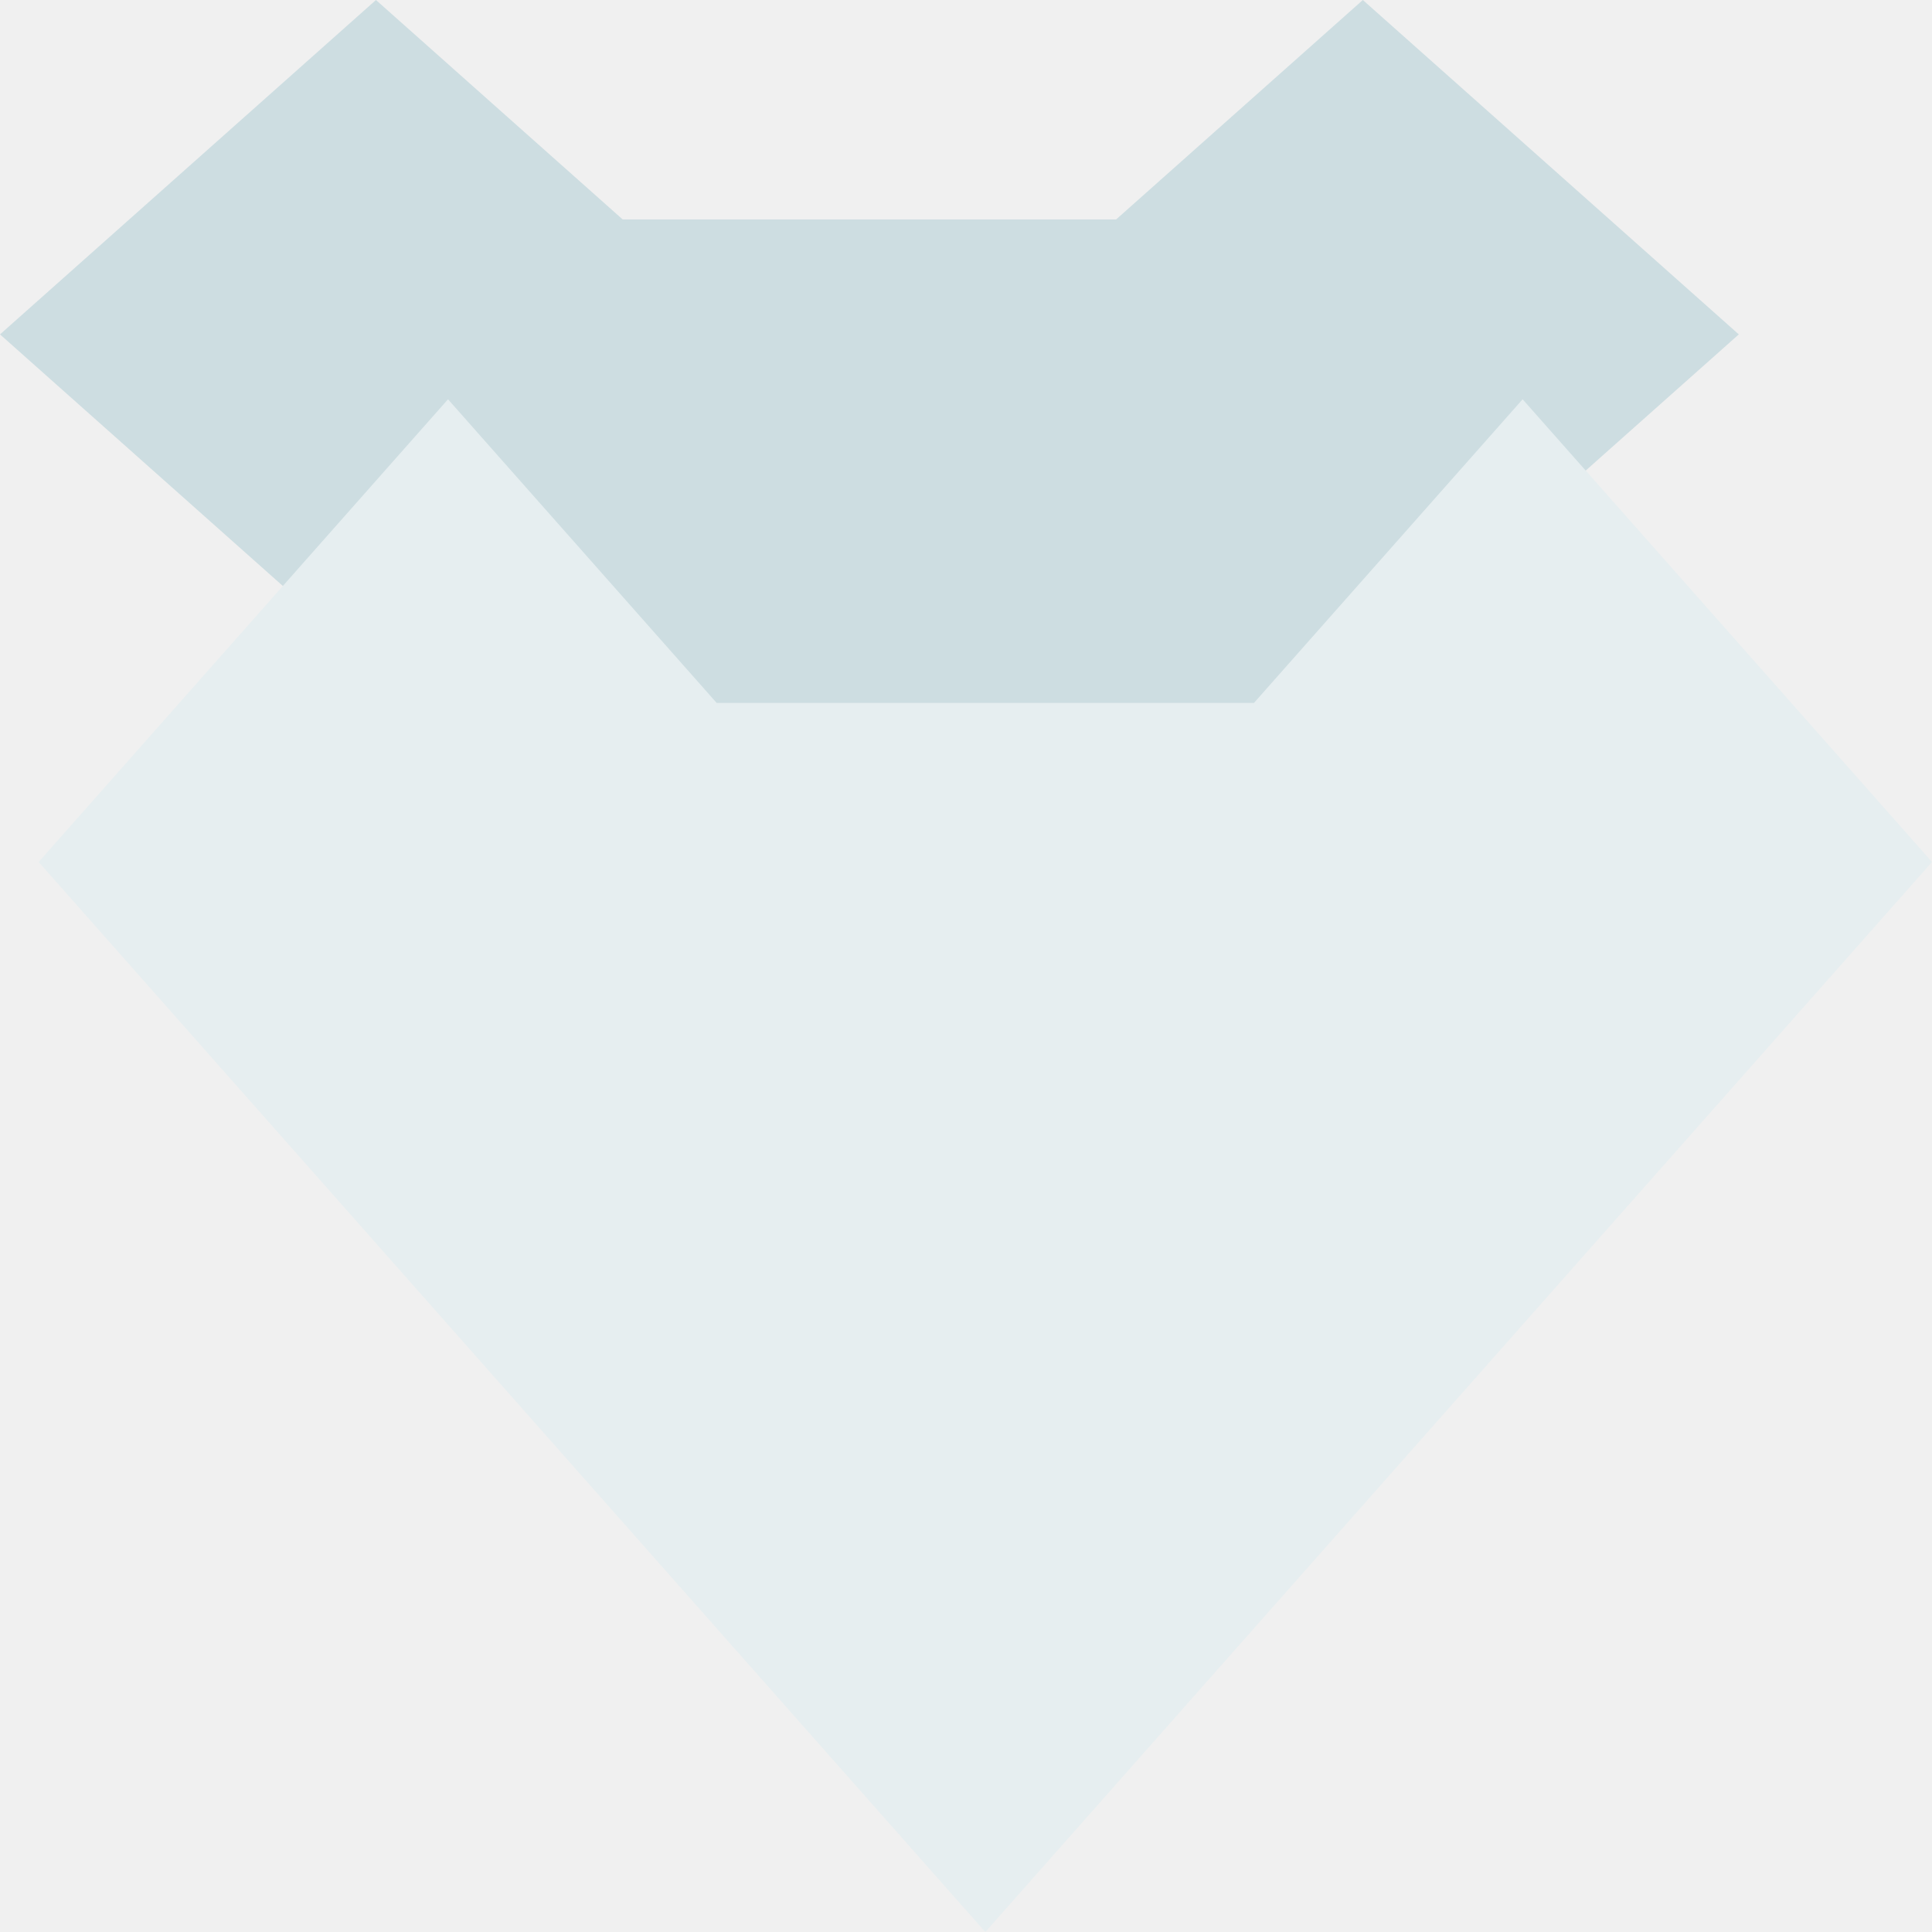
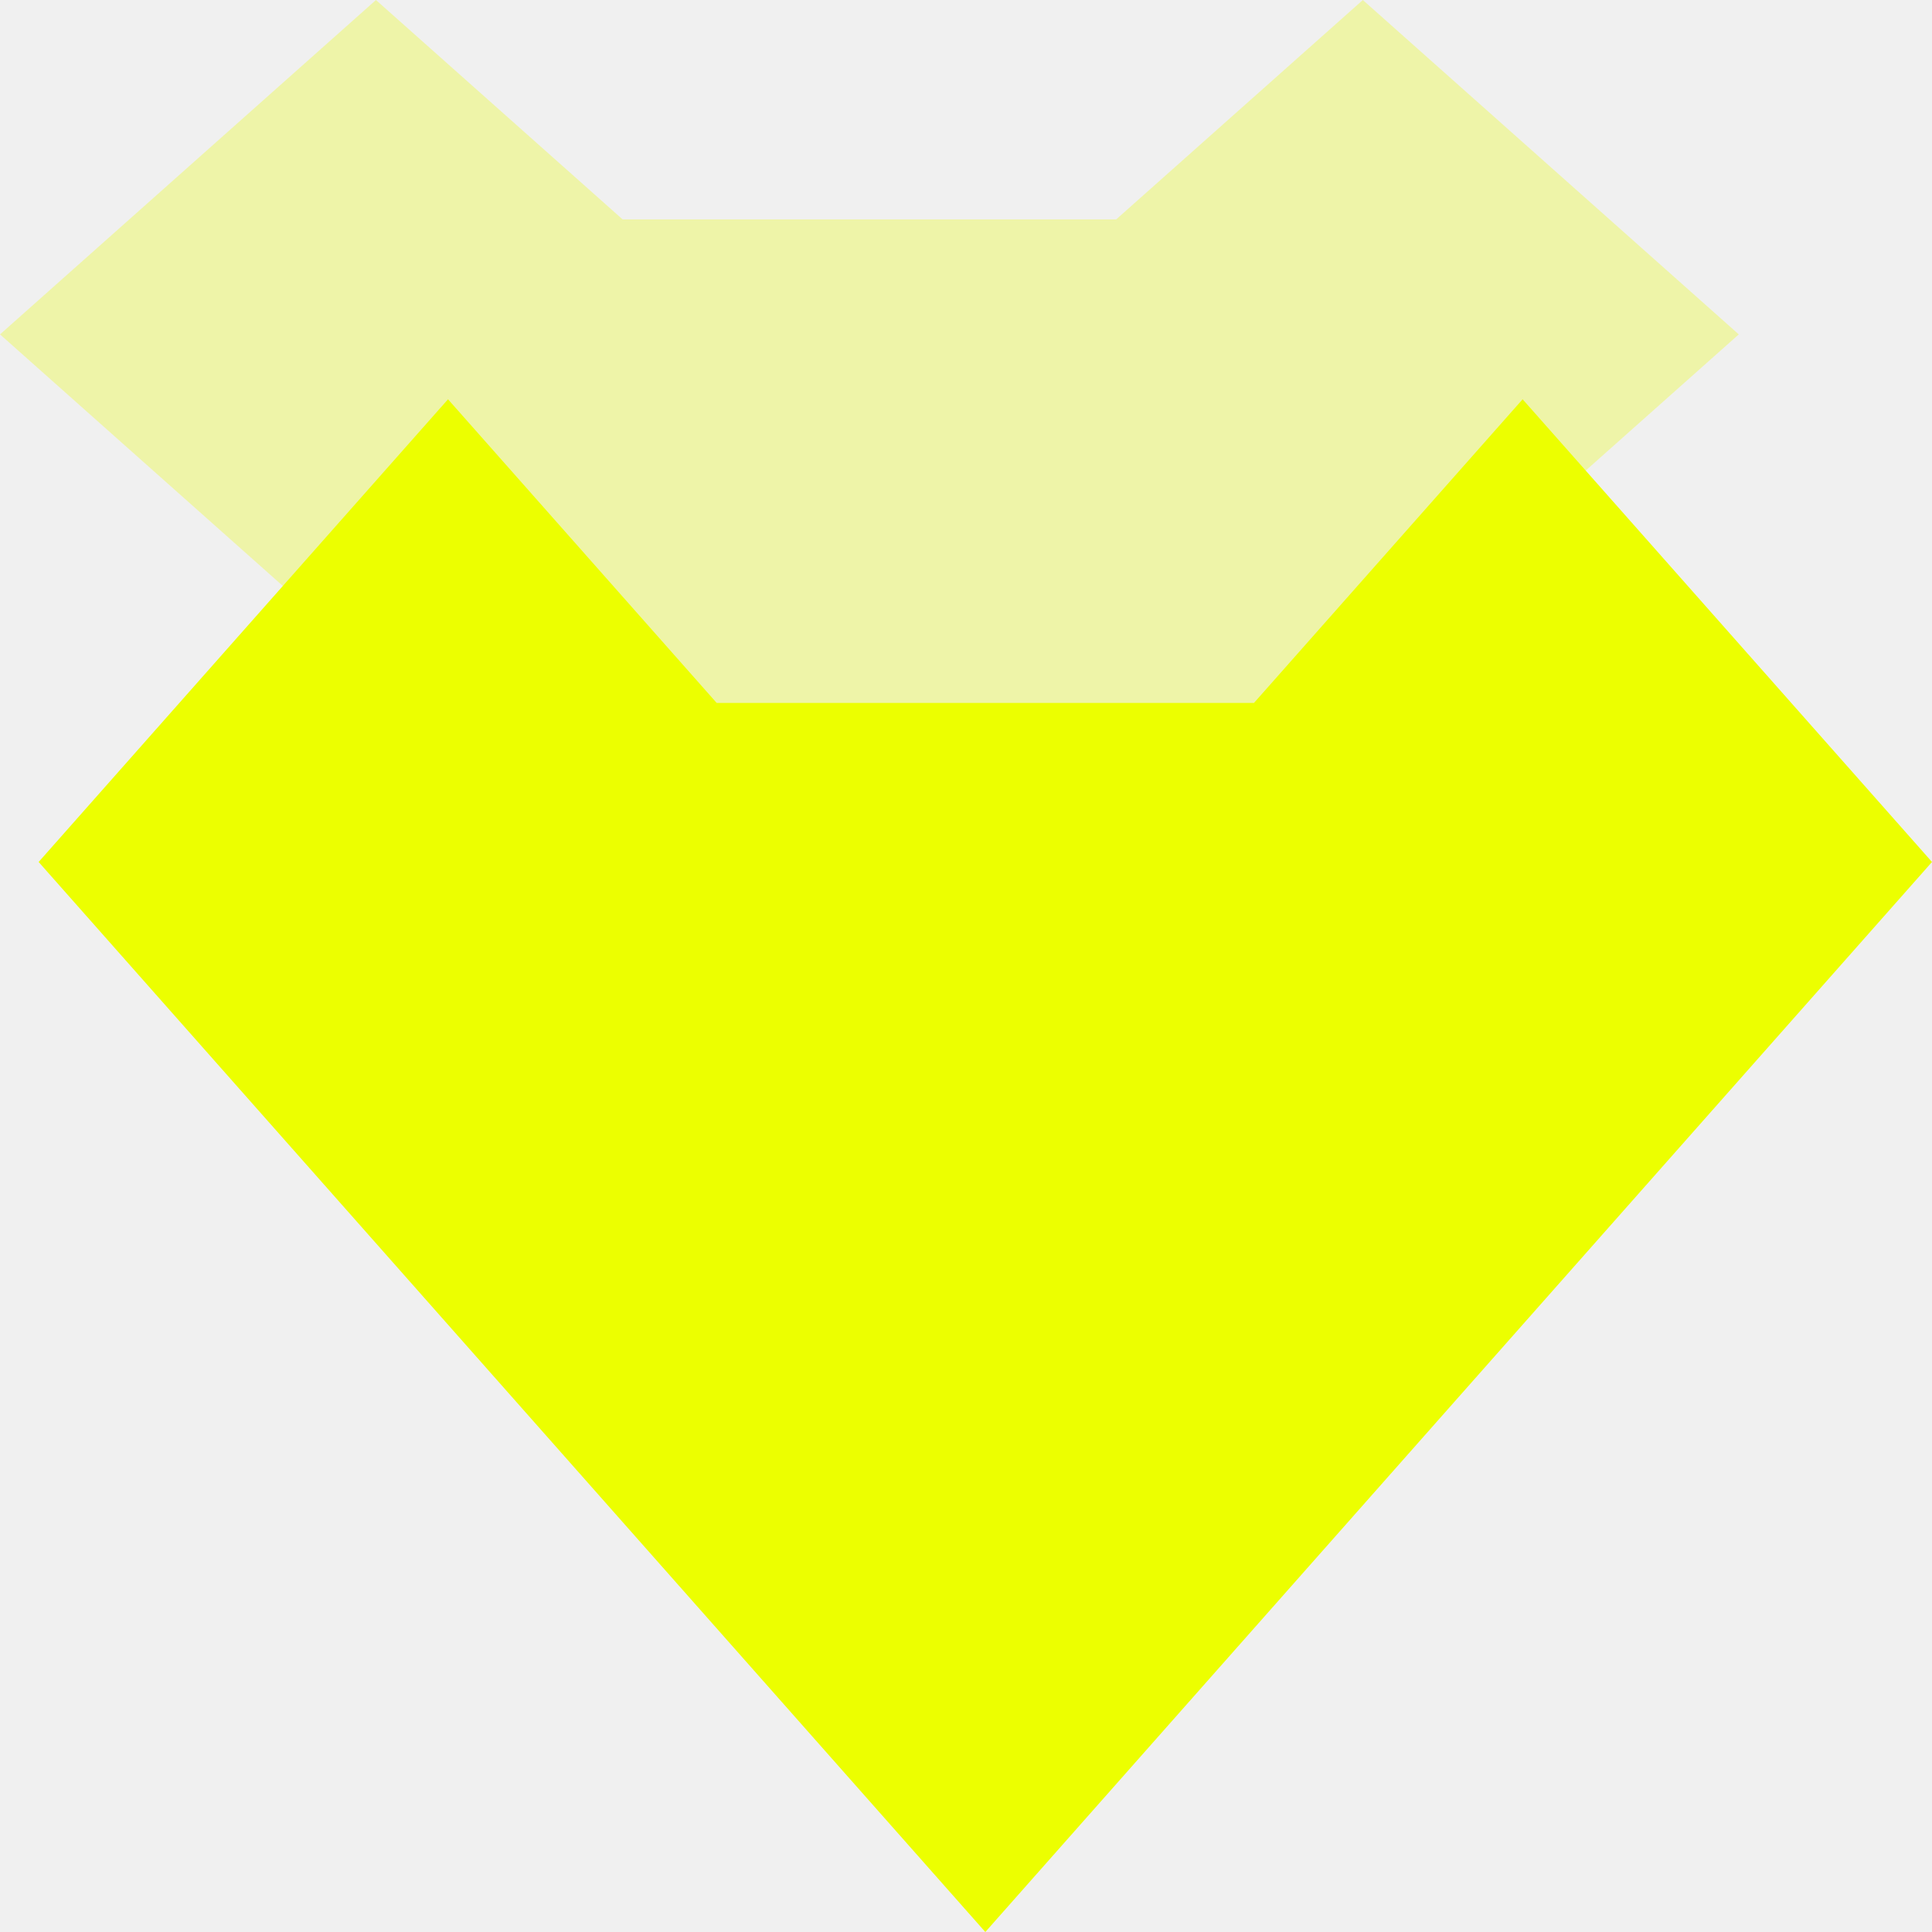
<svg xmlns="http://www.w3.org/2000/svg" width="150" height="150" viewBox="0 0 150 150" fill="none">
  <g clip-path="url(#clip0_1406_3467)">
-     <path d="M67.5 86L135 25.962L105.811 -1.2759e-06L86.655 17.038L48.345 17.038L29.189 -4.62514e-06L-1.13485e-06 25.962L67.5 86Z" fill="#CDDDE1" />
-     <path d="M76.5 150L150 66.924L118.216 31L97.358 54.575L55.642 54.575L34.784 31L3 66.924L76.5 150Z" fill="#E6EEF0" />
+     <path opacity="0.3" d="M67.5 86L135 25.962L105.811 -1.2759e-06L86.655 17.038L48.345 17.038L29.189 -4.62514e-06L-1.13485e-06 25.962L67.5 86Z" fill="#ECFF00" />
+     <path d="M76.5 150L150 66.924L118.216 31L97.358 54.575L55.642 54.575L34.784 31L3 66.924L76.5 150Z" fill="#ECFF00" />
  </g>
  <defs>
    <clipPath id="clip0_1406_3467">
      <rect width="150" height="150" fill="white" />
    </clipPath>
  </defs>
</svg>
